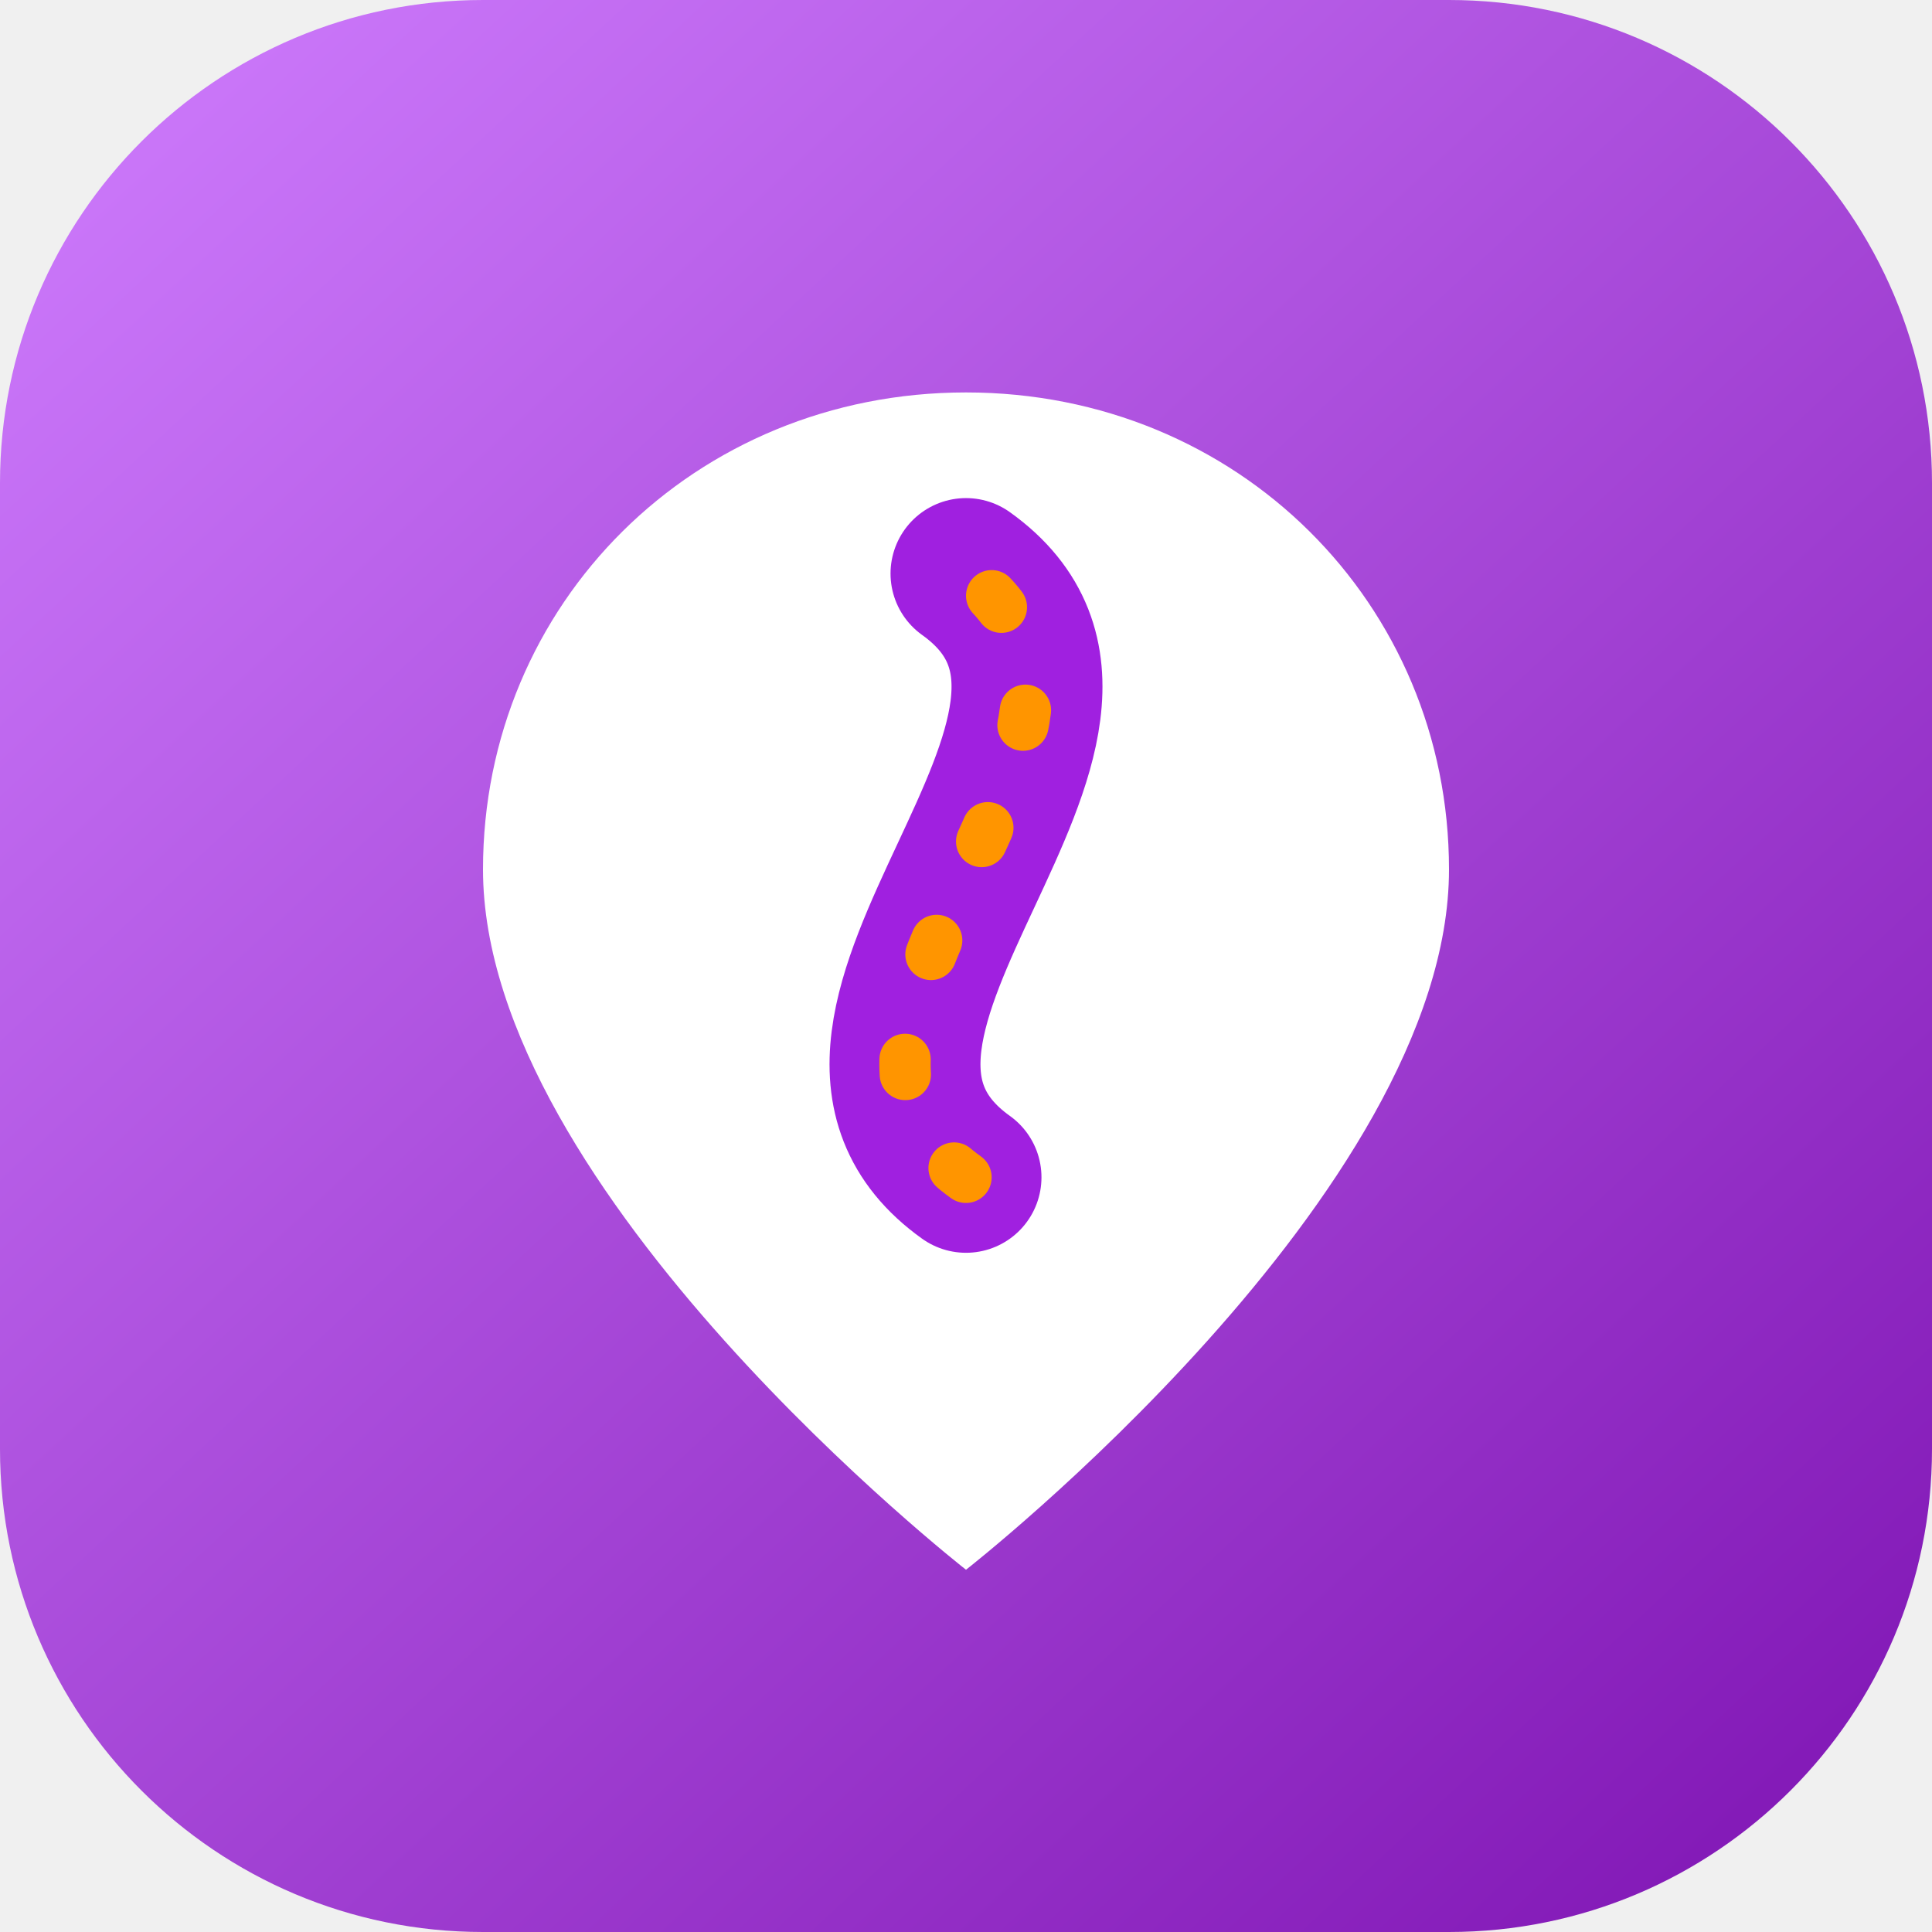
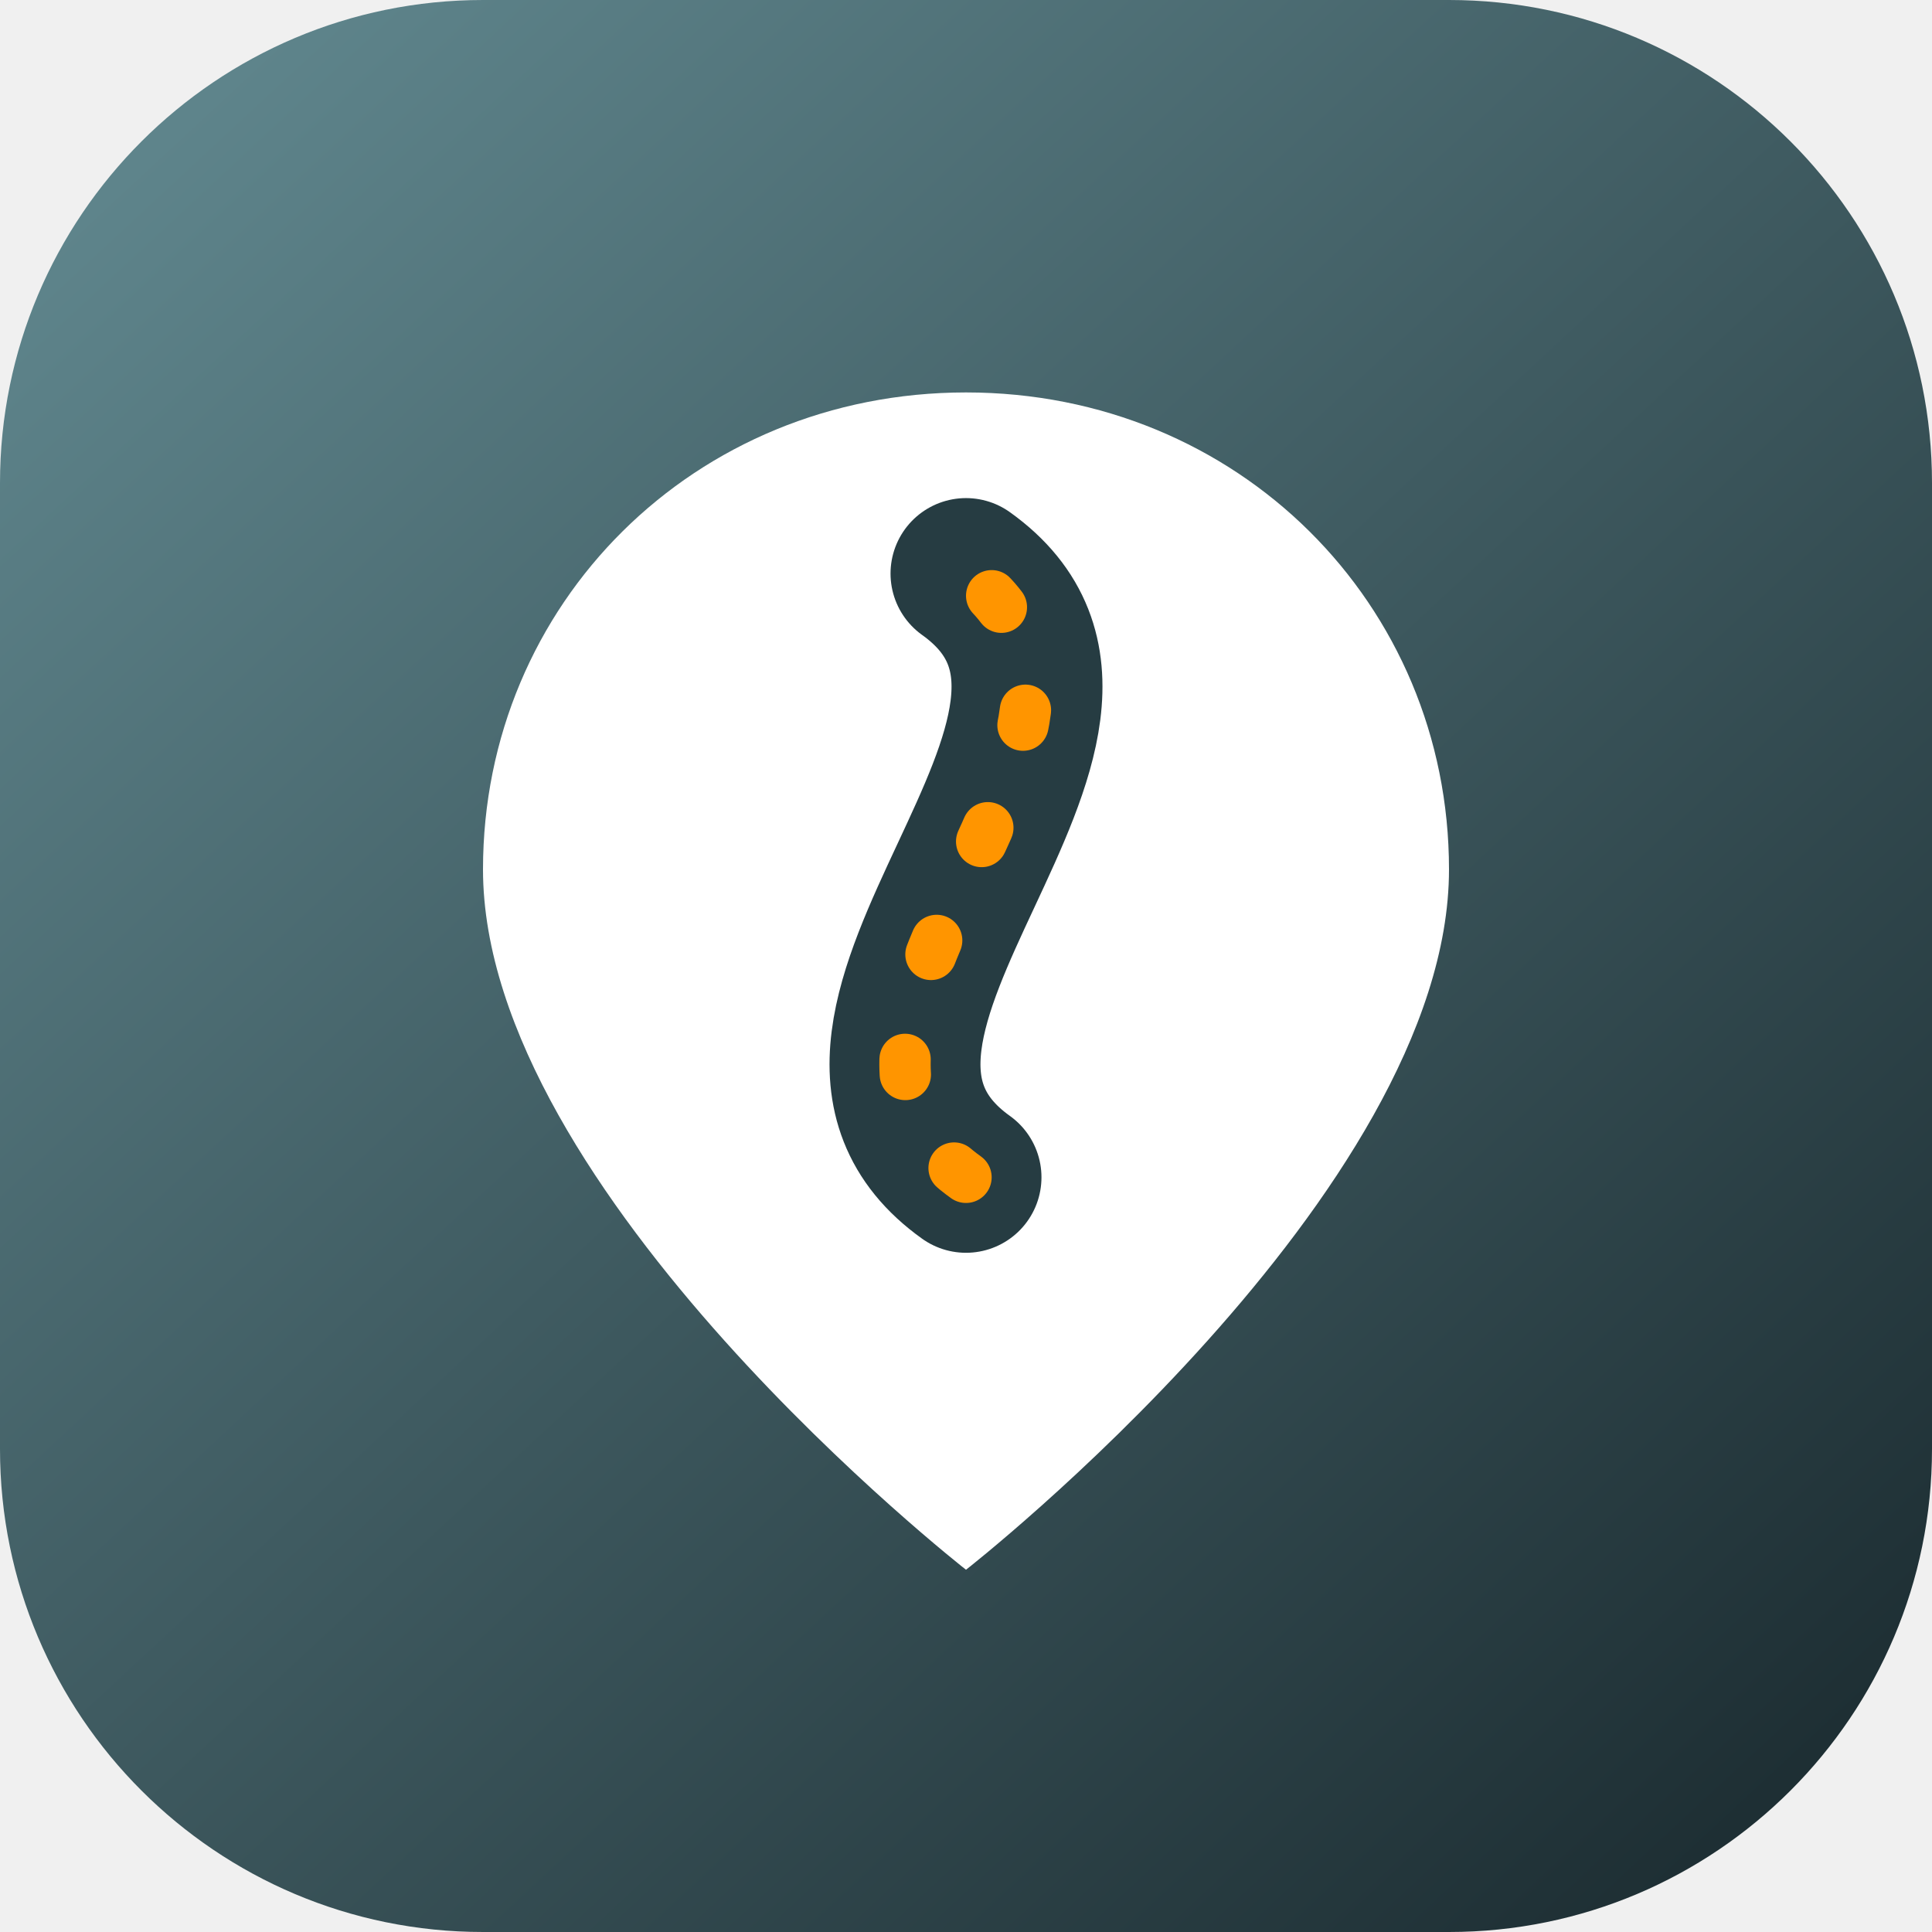
<svg xmlns="http://www.w3.org/2000/svg" viewBox="0 0 64 64" width="64" height="64">
  <defs>
    <linearGradient id="strytBg" x1="6" y1="4" x2="58" y2="60" gradientUnits="userSpaceOnUse">
-       <stop offset="0" stop-color="#c975f8" />
-       <stop offset="1" stop-color="#841bb8" />
+       <stop offset="0" stop-color="#5e848b" />
+       <stop offset="1" stop-color="#1e2f34" />
    </linearGradient>
  </defs>
  <rect width="64" height="64" rx="16" fill="url(#strytBg)" />
  <path d="M32 13 C23 13 16 20 16 28.8 C16 39.5 32 52 32 52 C32 52 48 39.5 48 28.8 C48 20 41 13 32 13 Z" fill="#ffffff" />
-   <path d="M32 39 C25 34 39 24 32 19" stroke="#a020e0" stroke-width="5" fill="none" stroke-linecap="round" stroke-linejoin="round" />
+   <path d="M32 39 C25 34 39 24 32 19" stroke="#263c42" stroke-width="5" fill="none" stroke-linecap="round" stroke-linejoin="round" />
  <path d="M32 39 C25 34 39 24 32 19" stroke="#ff9500" stroke-width="1.7" fill="none" stroke-linecap="round" stroke-dasharray="0.5 3.6" />
</svg>
